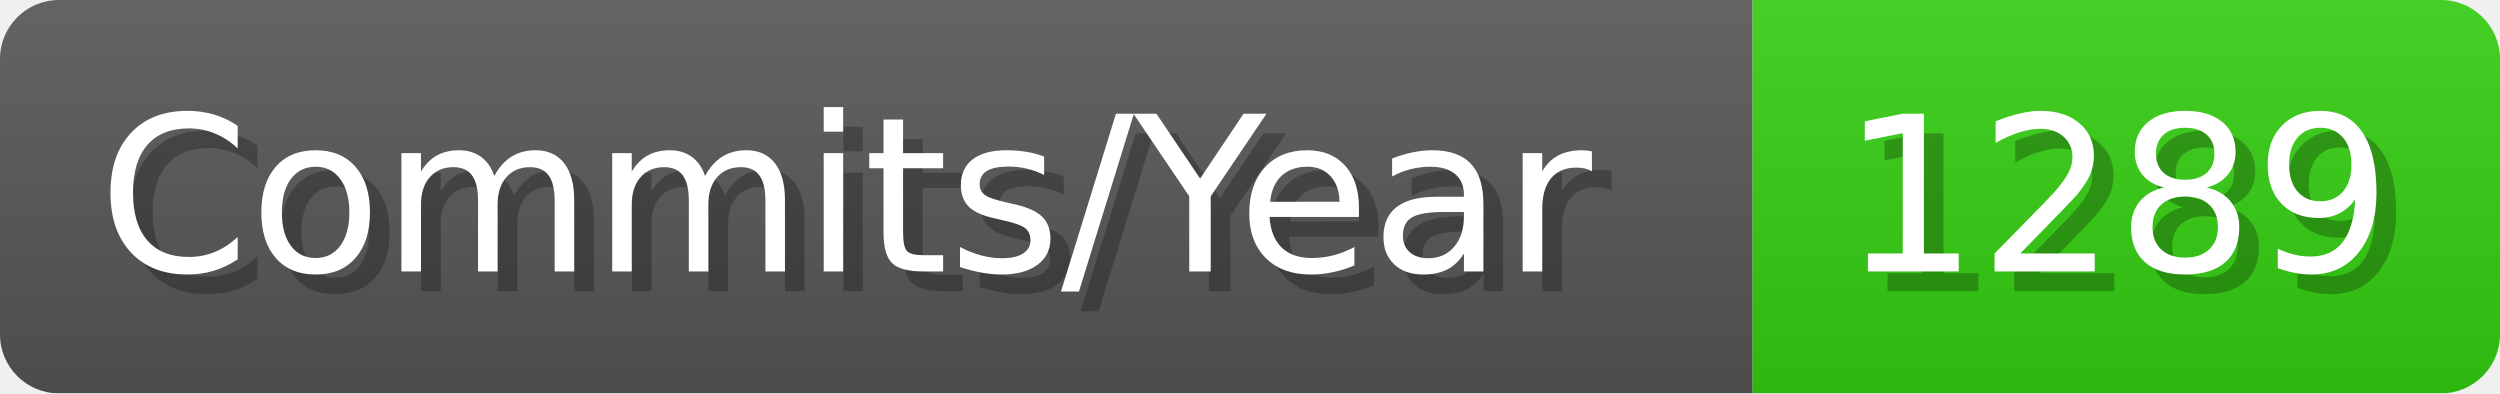
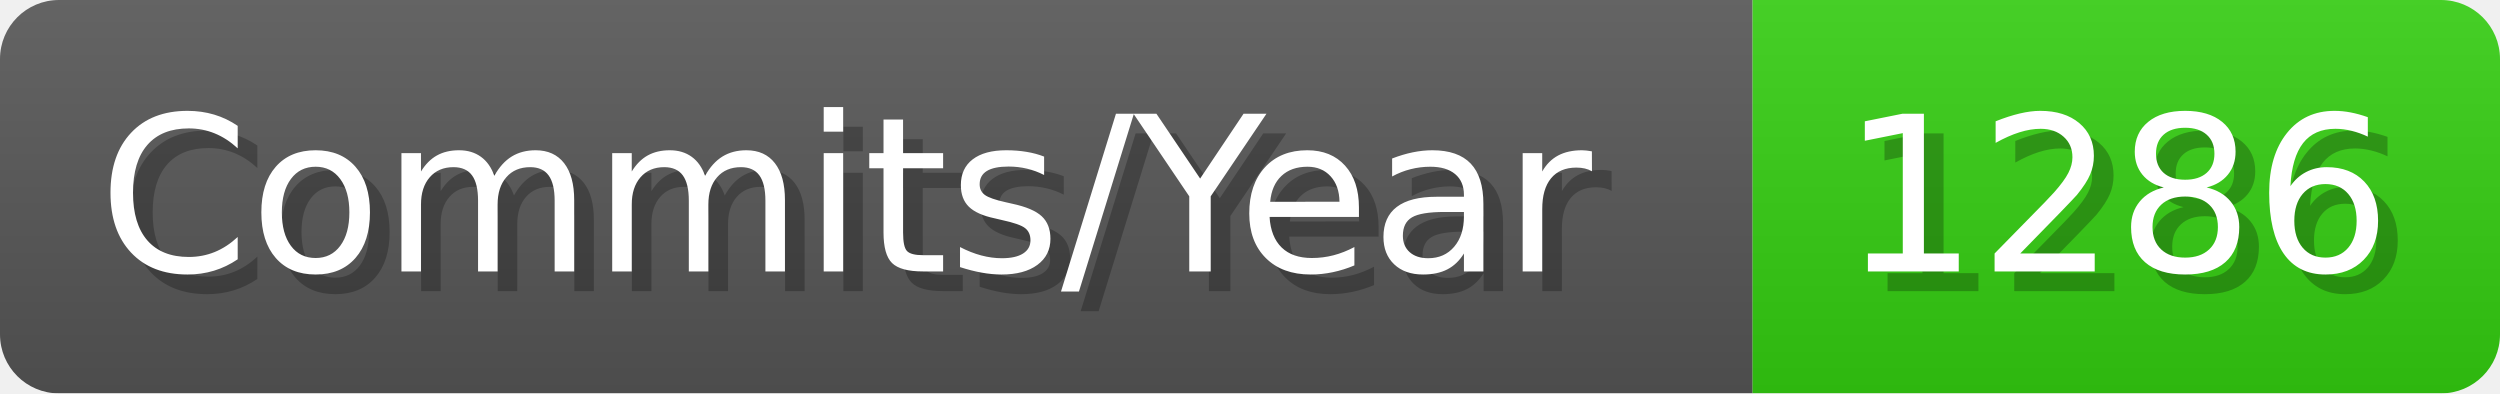
- <svg xmlns="http://www.w3.org/2000/svg" width="127.1" height="20" viewBox="0 0 1271 200" role="img" aria-label="Commits/Year: 1289">
+ <svg xmlns="http://www.w3.org/2000/svg" width="127.1" height="20" viewBox="0 0 1271 200" role="img" aria-label="Commits/Year: 1286">
  <linearGradient id="aUPdi" x2="0" y2="100%">
    <stop offset="0" stop-opacity=".1" stop-color="#EEE" />
    <stop offset="1" stop-opacity=".1" />
  </linearGradient>
  <mask id="WfAiQ">
    <rect width="1271" height="200" rx="30" fill="#FFF" />
  </mask>
  <g mask="url(#WfAiQ)">
    <rect width="891" height="200" fill="#555" />
    <rect width="380" height="200" fill="#3C1" x="891" />
    <rect width="1271" height="200" fill="url(#aUPdi)" />
  </g>
  <g aria-hidden="true" fill="#fff" text-anchor="start" font-family="Verdana,DejaVu Sans,sans-serif" font-size="110">
    <text x="60" y="148" textLength="791" fill="#000" opacity="0.25">Commits/Year</text>
    <text x="50" y="138" textLength="791">Commits/Year</text>
-     <text x="946" y="148" textLength="280" fill="#000" opacity="0.25">1289</text>
-     <text x="936" y="138" textLength="280">1289</text>
+     <text x="946" y="148" textLength="280" fill="#000" opacity="0.25">1286</text>
+     <text x="936" y="138" textLength="280">1286</text>
  </g>
</svg>
